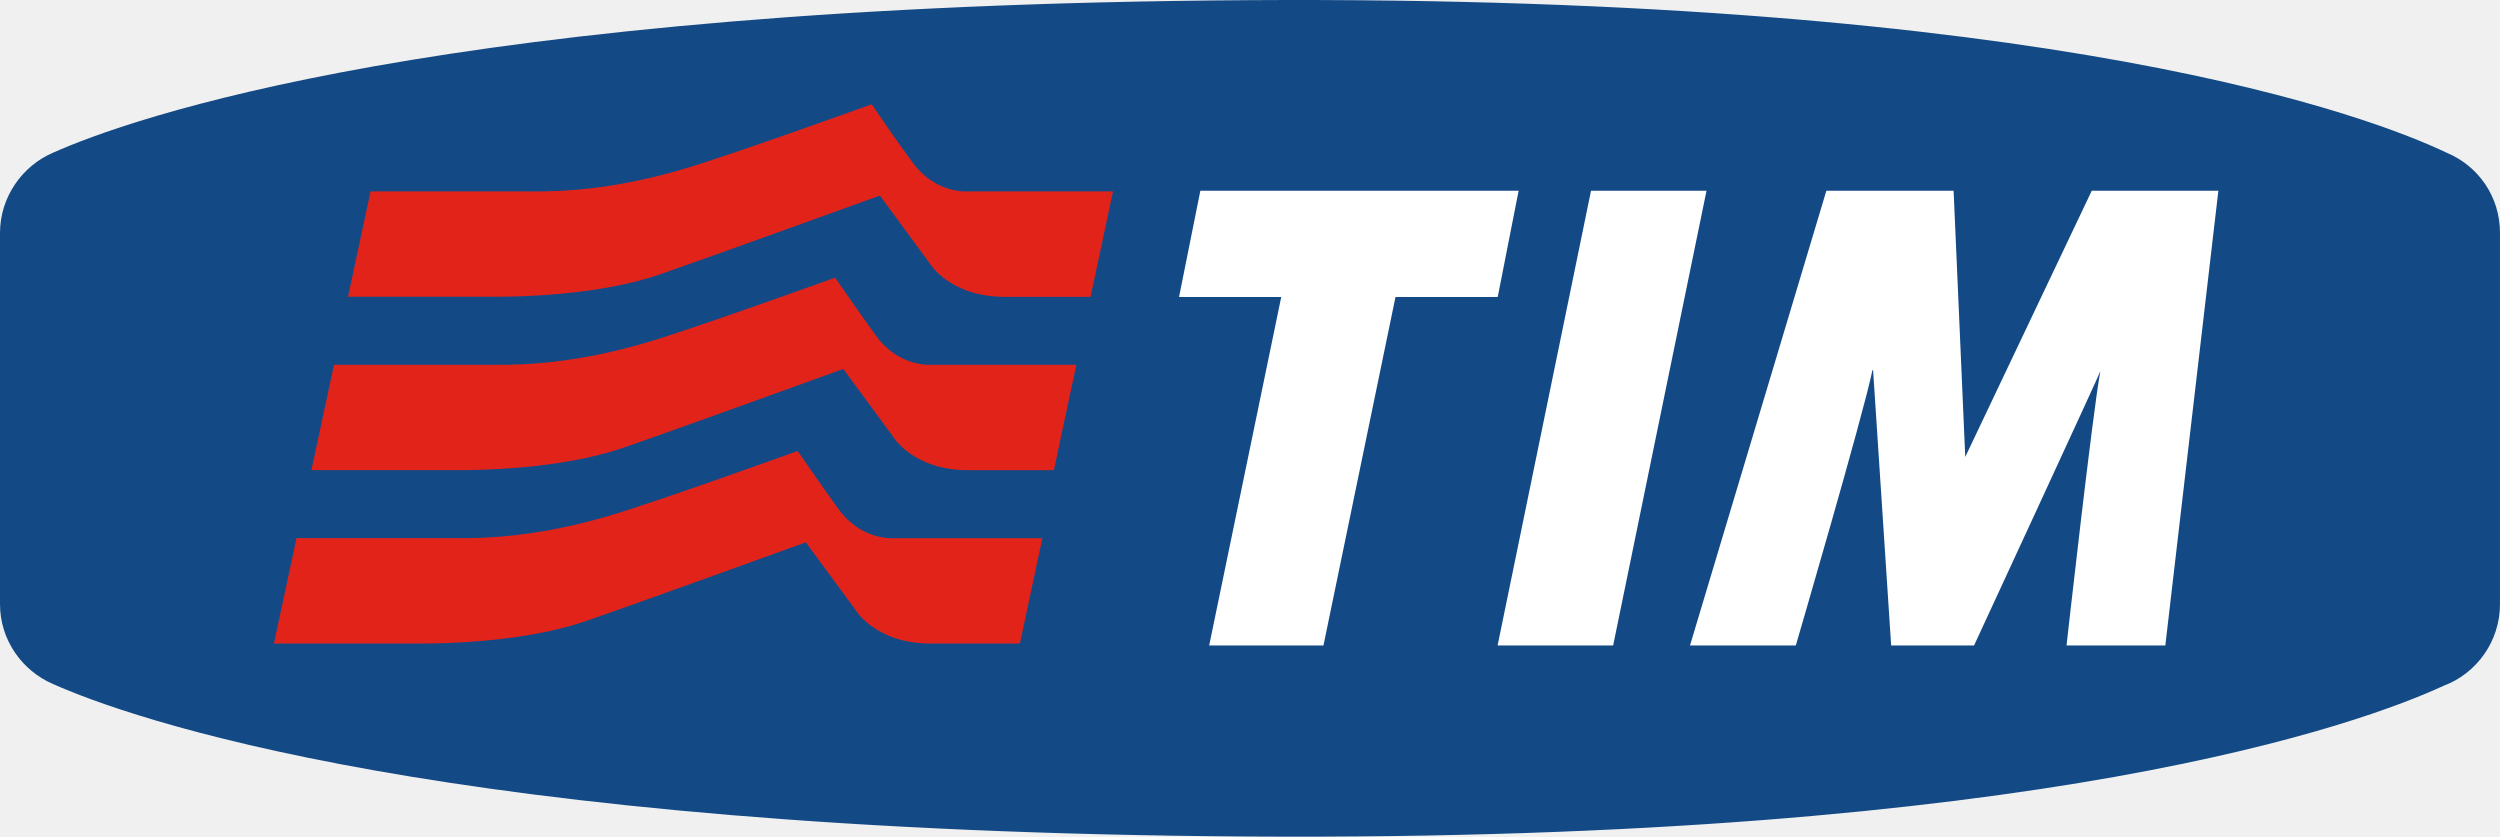
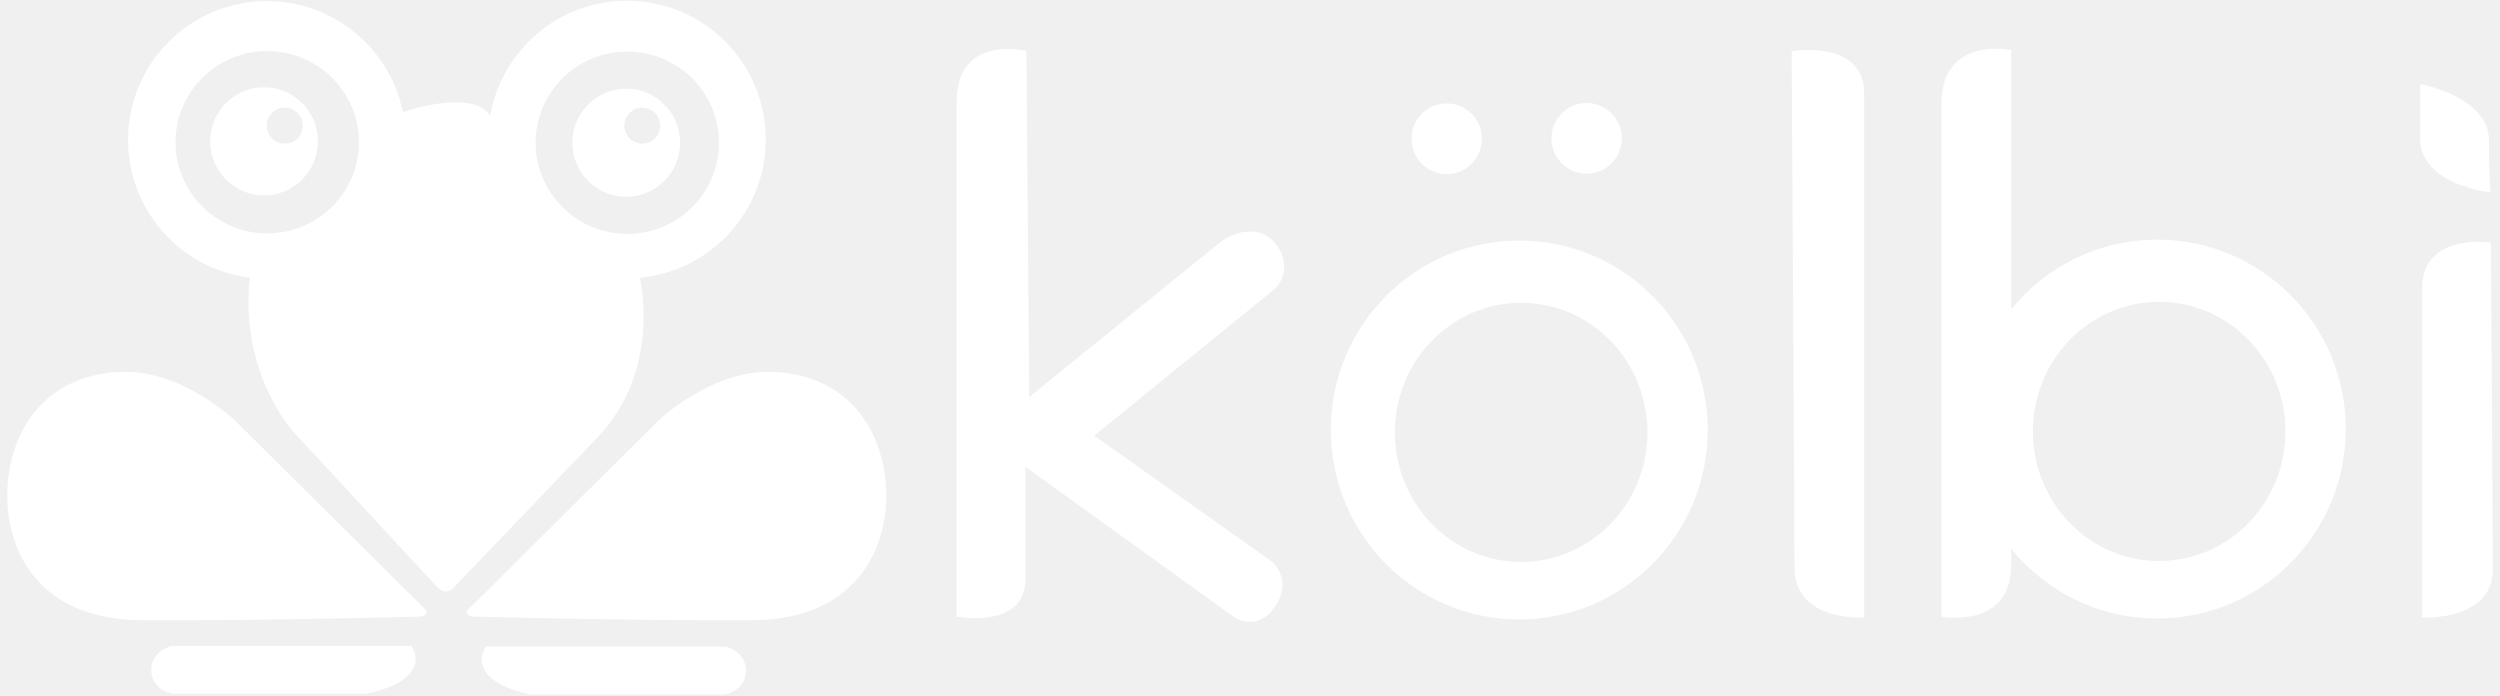
- <svg xmlns="http://www.w3.org/2000/svg" version="1.1" id="Layer_1" x="0px" y="0px" width="171.145px" height="57.278px" viewBox="0 0 171.145 57.278" enable-background="new 0 0 171.145 57.278" xml:space="preserve">
+ <svg xmlns="http://www.w3.org/2000/svg" version="1.1" id="Layer_1" x="0px" y="0px" width="179.82px" height="50px" viewBox="0 0 179.82 50" enable-background="new 0 0 179.82 50" xml:space="preserve">
  <g>
-     <path fill="#134A86" d="M167.496,10.457C162.548,8.097,140.92-0.346,85.414,0.011C30.13,0.367,8.631,8.22,3.623,10.457   C1.521,11.359,0,13.496,0,15.947v25.414c0,2.455,1.521,4.561,3.623,5.463c5.008,2.232,26.507,10.084,81.791,10.443   c54.633,0.354,76.457-7.826,81.855-10.314c2.264-0.838,3.875-3.043,3.875-5.592V15.947   C171.145,13.458,169.66,11.359,167.496,10.457" />
-     <path fill="#E2231A" d="M63.808,24.972c0,0-2.231,0.219-3.824-1.967c-1.056-1.447-2.815-3.998-2.815-3.998   s-9.586,3.461-12.923,4.447c-5.722,1.682-9.568,1.518-11.089,1.518H22.865l-1.547,7.213h10.228c1.521,0,6.946-0.1,11.086-1.52   c3.29-1.129,15.096-5.408,15.096-5.408l3.376,4.588c0,0,1.346,2.346,5.19,2.346h5.852l1.539-7.219H63.808z" />
-     <path fill="#E2231A" d="M61.244,36.843c0,0-2.231,0.219-3.827-1.973c-1.054-1.441-2.813-3.998-2.813-3.998   s-9.587,3.465-12.925,4.445c-5.717,1.686-9.566,1.521-11.089,1.521H20.298l-1.545,7.215H28.98c1.519,0,6.949-0.102,11.086-1.523   c3.292-1.127,15.098-5.406,15.098-5.406l3.374,4.59c0,0,1.349,2.342,5.19,2.342h6.092l1.538-7.213H61.244z" />
-     <path fill="#E2231A" d="M66.31,13.103c0,0-2.227,0.223-3.825-1.967c-1.42-1.949-1.319-1.832-2.812-3.998   c0,0-9.589,3.465-12.925,4.445c-5.719,1.684-9.567,1.52-11.087,1.52H25.369l-1.543,7.211h10.22c1.523,0,6.952-0.098,11.092-1.518   c3.289-1.133,15.097-5.41,15.097-5.41l3.375,4.592c0,0,1.344,2.344,5.191,2.344h5.854l1.538-7.219H66.31z" />
-     <polygon fill="#FFFFFF" points="102.531,20.332 95.533,20.332 90.602,44.187 82.778,44.187 87.711,20.332 80.715,20.332    82.173,13.058 103.962,13.058  " />
-     <polygon fill="#FFFFFF" points="102.523,44.187 108.918,13.058 116.825,13.058 110.433,44.187  " />
-     <path fill="#FFFFFF" d="M143.197,13.058h8.668l-3.631,31.129h-6.764c0,0,1.802-16.104,2.318-18.781   c0.043,0-8.648,18.781-8.648,18.781h-5.675l-1.237-18.848h-0.044c-0.614,3.027-5.247,18.848-5.247,18.848h-7.243l9.335-31.129   h8.711l0.797,18.223" />
+     <g>
+       <path fill="#FFFFFF" d="M33.726,43.787L47.38,30.236c0,0,3.645-3.49,7.855-3.49c4.207,0,7.443,2.41,8.313,6.826    c0.874,4.414-0.923,10.984-9.444,11.037c-8.519,0.051-20.07-0.258-20.07-0.258S33.262,44.25,33.726,43.787z" />
+       <path fill="#FFFFFF" d="M30.542,43.787L16.889,30.236c0,0-3.647-3.49-7.854-3.49c-4.21,0-7.444,2.41-8.316,6.826    c-0.874,4.414,0.924,10.984,9.445,11.037c8.521,0.051,20.072-0.258,20.072-0.258S31.005,44.25,30.542,43.787z" />
+       <path fill="#FFFFFF" d="M29.617,46.457H12.372c0,0-1.49,0.307-1.49,1.746c0,1.438,1.54,1.693,1.54,1.693h13.961    C26.384,49.896,31.056,49.074,29.617,46.457z" />
+       <path fill="#FFFFFF" d="M34.923,46.508h17.248c0,0,1.488,0.307,1.488,1.744s-1.54,1.695-1.54,1.695H38.157    C38.157,49.947,33.486,49.127,34.923,46.508z" />
+       <path fill="#FFFFFF" d="M18.993,6.277c-2.14,0-3.875,1.741-3.875,3.889c0,2.146,1.735,3.887,3.875,3.887    c2.142,0,3.874-1.741,3.874-3.887C22.867,8.019,21.135,6.277,18.993,6.277z M20.483,10.332c-0.714,0-1.292-0.579-1.292-1.295    c0-0.716,0.579-1.296,1.292-1.296c0.711,0,1.291,0.58,1.291,1.296C21.773,9.752,21.194,10.332,20.483,10.332z" />
+       <path fill="#FFFFFF" d="M45.044,6.379c-2.141,0-3.877,1.742-3.877,3.889s1.736,3.887,3.877,3.887c2.139,0,3.875-1.74,3.875-3.887    S47.183,6.379,45.044,6.379z M46.198,10.332c-0.713,0-1.292-0.579-1.292-1.295c0-0.716,0.579-1.296,1.292-1.296    c0.714,0,1.292,0.58,1.292,1.296C47.491,9.752,46.912,10.332,46.198,10.332z" />
+       <path fill="#FFFFFF" d="M73.826,3.68c0,0-5.018-1.289-5.018,3.66c0,4.949,0,37.012,0,37.012s4.951,0.949,4.951-2.713    c0-3.66,0-8.064,0-8.064l15.049,10.844c0,0,1.626,1.086,2.915-0.812c1.288-1.898-0.205-3.186-0.205-3.186l-12.812-9.084    l13.086-10.642c0,0,1.354-1.423-0.068-3.186c-1.426-1.763-3.73-0.271-3.73-0.271L74.031,28.559L73.826,3.68z" />
+       <path fill="#FFFFFF" d="M128.869,3.68c0,0,5.22-0.881,5.22,3.05c0,3.931,0,37.688,0,37.688s-5.016,0.34-5.016-3.592    S128.869,3.68,128.869,3.68z" />
+       <path fill="#FFFFFF" d="M179.166,17.44c0,0-4.948-0.746-4.948,3.322c0,4.067,0,23.656,0,23.656s5.083,0.271,5.083-3.455    C179.301,37.232,179.166,17.44,179.166,17.44z" />
+       <path fill="#FFFFFF" d="M179.166,13.847c0,0-5.083-0.542-5.083-3.863c0-3.321,0-3.932,0-3.932s4.946,0.881,4.946,4.067    S179.166,13.847,179.166,13.847z" />
+       <path fill="#FFFFFF" d="M122.835,30.93c0,7.523-6.069,13.625-13.555,13.625c-7.489,0-13.557-6.102-13.557-13.625    c0-7.525,6.067-13.625,13.557-13.625C116.765,17.305,122.835,23.405,122.835,30.93z M109.415,21.779    c-5.017,0-9.084,4.172-9.084,9.32s4.067,9.32,9.084,9.32c5.018,0,9.083-4.172,9.083-9.32S114.432,21.779,109.415,21.779z" />
+       <path fill="#FFFFFF" d="M116.655,9.952c0,1.404-1.133,2.542-2.529,2.542c-1.4,0-2.534-1.138-2.534-2.542    c0-1.405,1.134-2.545,2.534-2.545C115.522,7.407,116.655,8.547,116.655,9.952z" />
+       <ellipse fill="#FFFFFF" cx="104.058" cy="9.983" rx="2.531" ry="2.544" />
+       <path fill="#FFFFFF" d="M168.726,30.861c0,7.523-6.068,13.625-13.558,13.625c-4.238,0-8.02-1.955-10.507-5.016v1.152    c0,4.678-5.016,3.729-5.016,3.729s0-31.928,0-36.875c0-4.949,5.016-3.864,5.016-3.864s0,9.296,0,18.64    c2.487-3.06,6.269-5.015,10.507-5.015C162.658,17.237,168.726,23.337,168.726,30.861z M155.304,21.711    c-5.017,0-9.082,4.171-9.082,9.32s4.065,9.32,9.082,9.32c5.019,0,9.084-4.172,9.084-9.32S160.323,21.711,155.304,21.711z" />
+     </g>
+     <path fill="#FFFFFF" d="M55.078,10.037c0-5.513-4.47-9.984-9.983-9.984c-4.927,0-9.018,3.569-9.833,8.263   c-1.202-1.772-5.179-0.614-6.281-0.25c-0.926-4.557-4.954-7.987-9.785-7.987c-5.513,0-9.983,4.471-9.983,9.985   c0,5.099,3.824,9.303,8.76,9.907c-0.758,6.974,3.176,11.138,3.176,11.138l10.366,11.191c0.707,0.604,1.182-0.104,1.182-0.104   s5.697-5.928,10.318-10.779c4.441-4.662,3.118-10.961,3.01-11.44C51.102,19.506,55.078,15.237,55.078,10.037z M19.224,16.787   c-3.643,0-6.597-2.936-6.597-6.556c0-3.623,2.954-6.558,6.597-6.558s6.595,2.936,6.595,6.558   C25.82,13.851,22.867,16.787,19.224,16.787z M45.121,16.825c-3.643,0-6.596-2.936-6.596-6.557c0-3.622,2.953-6.558,6.596-6.558   c3.642,0,6.595,2.936,6.595,6.558C51.716,13.889,48.763,16.825,45.121,16.825z" />
  </g>
</svg>
